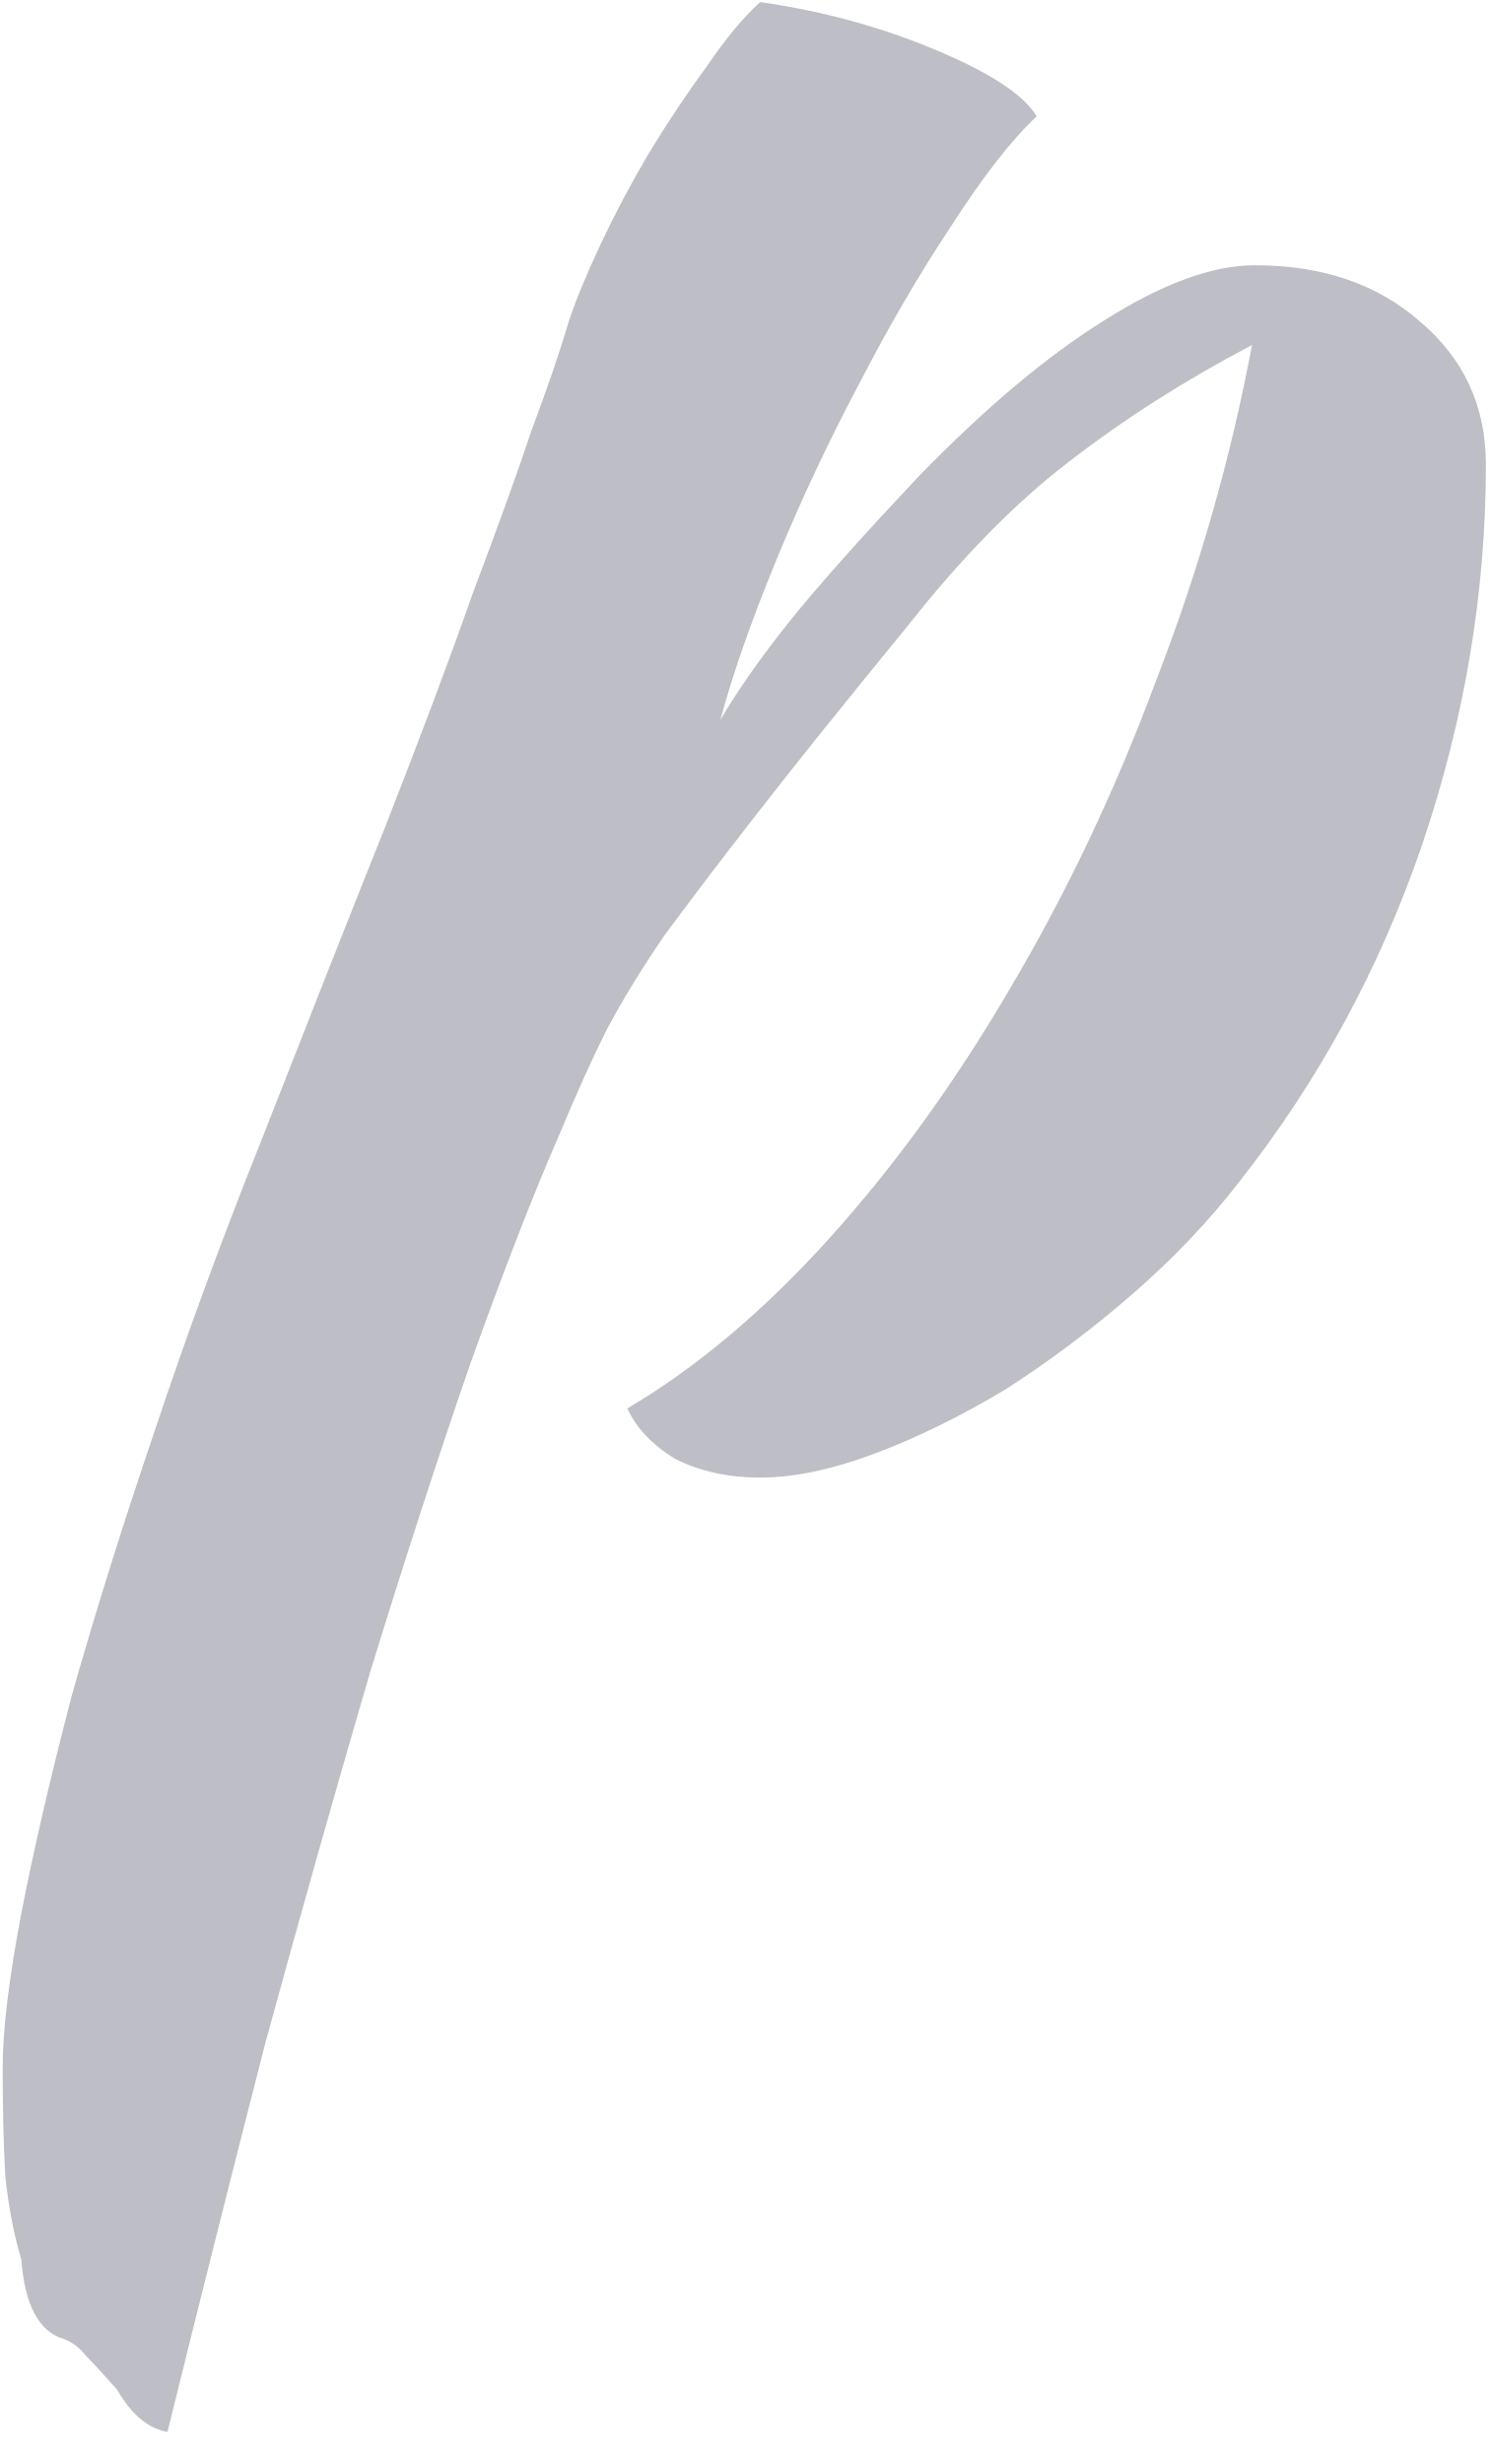
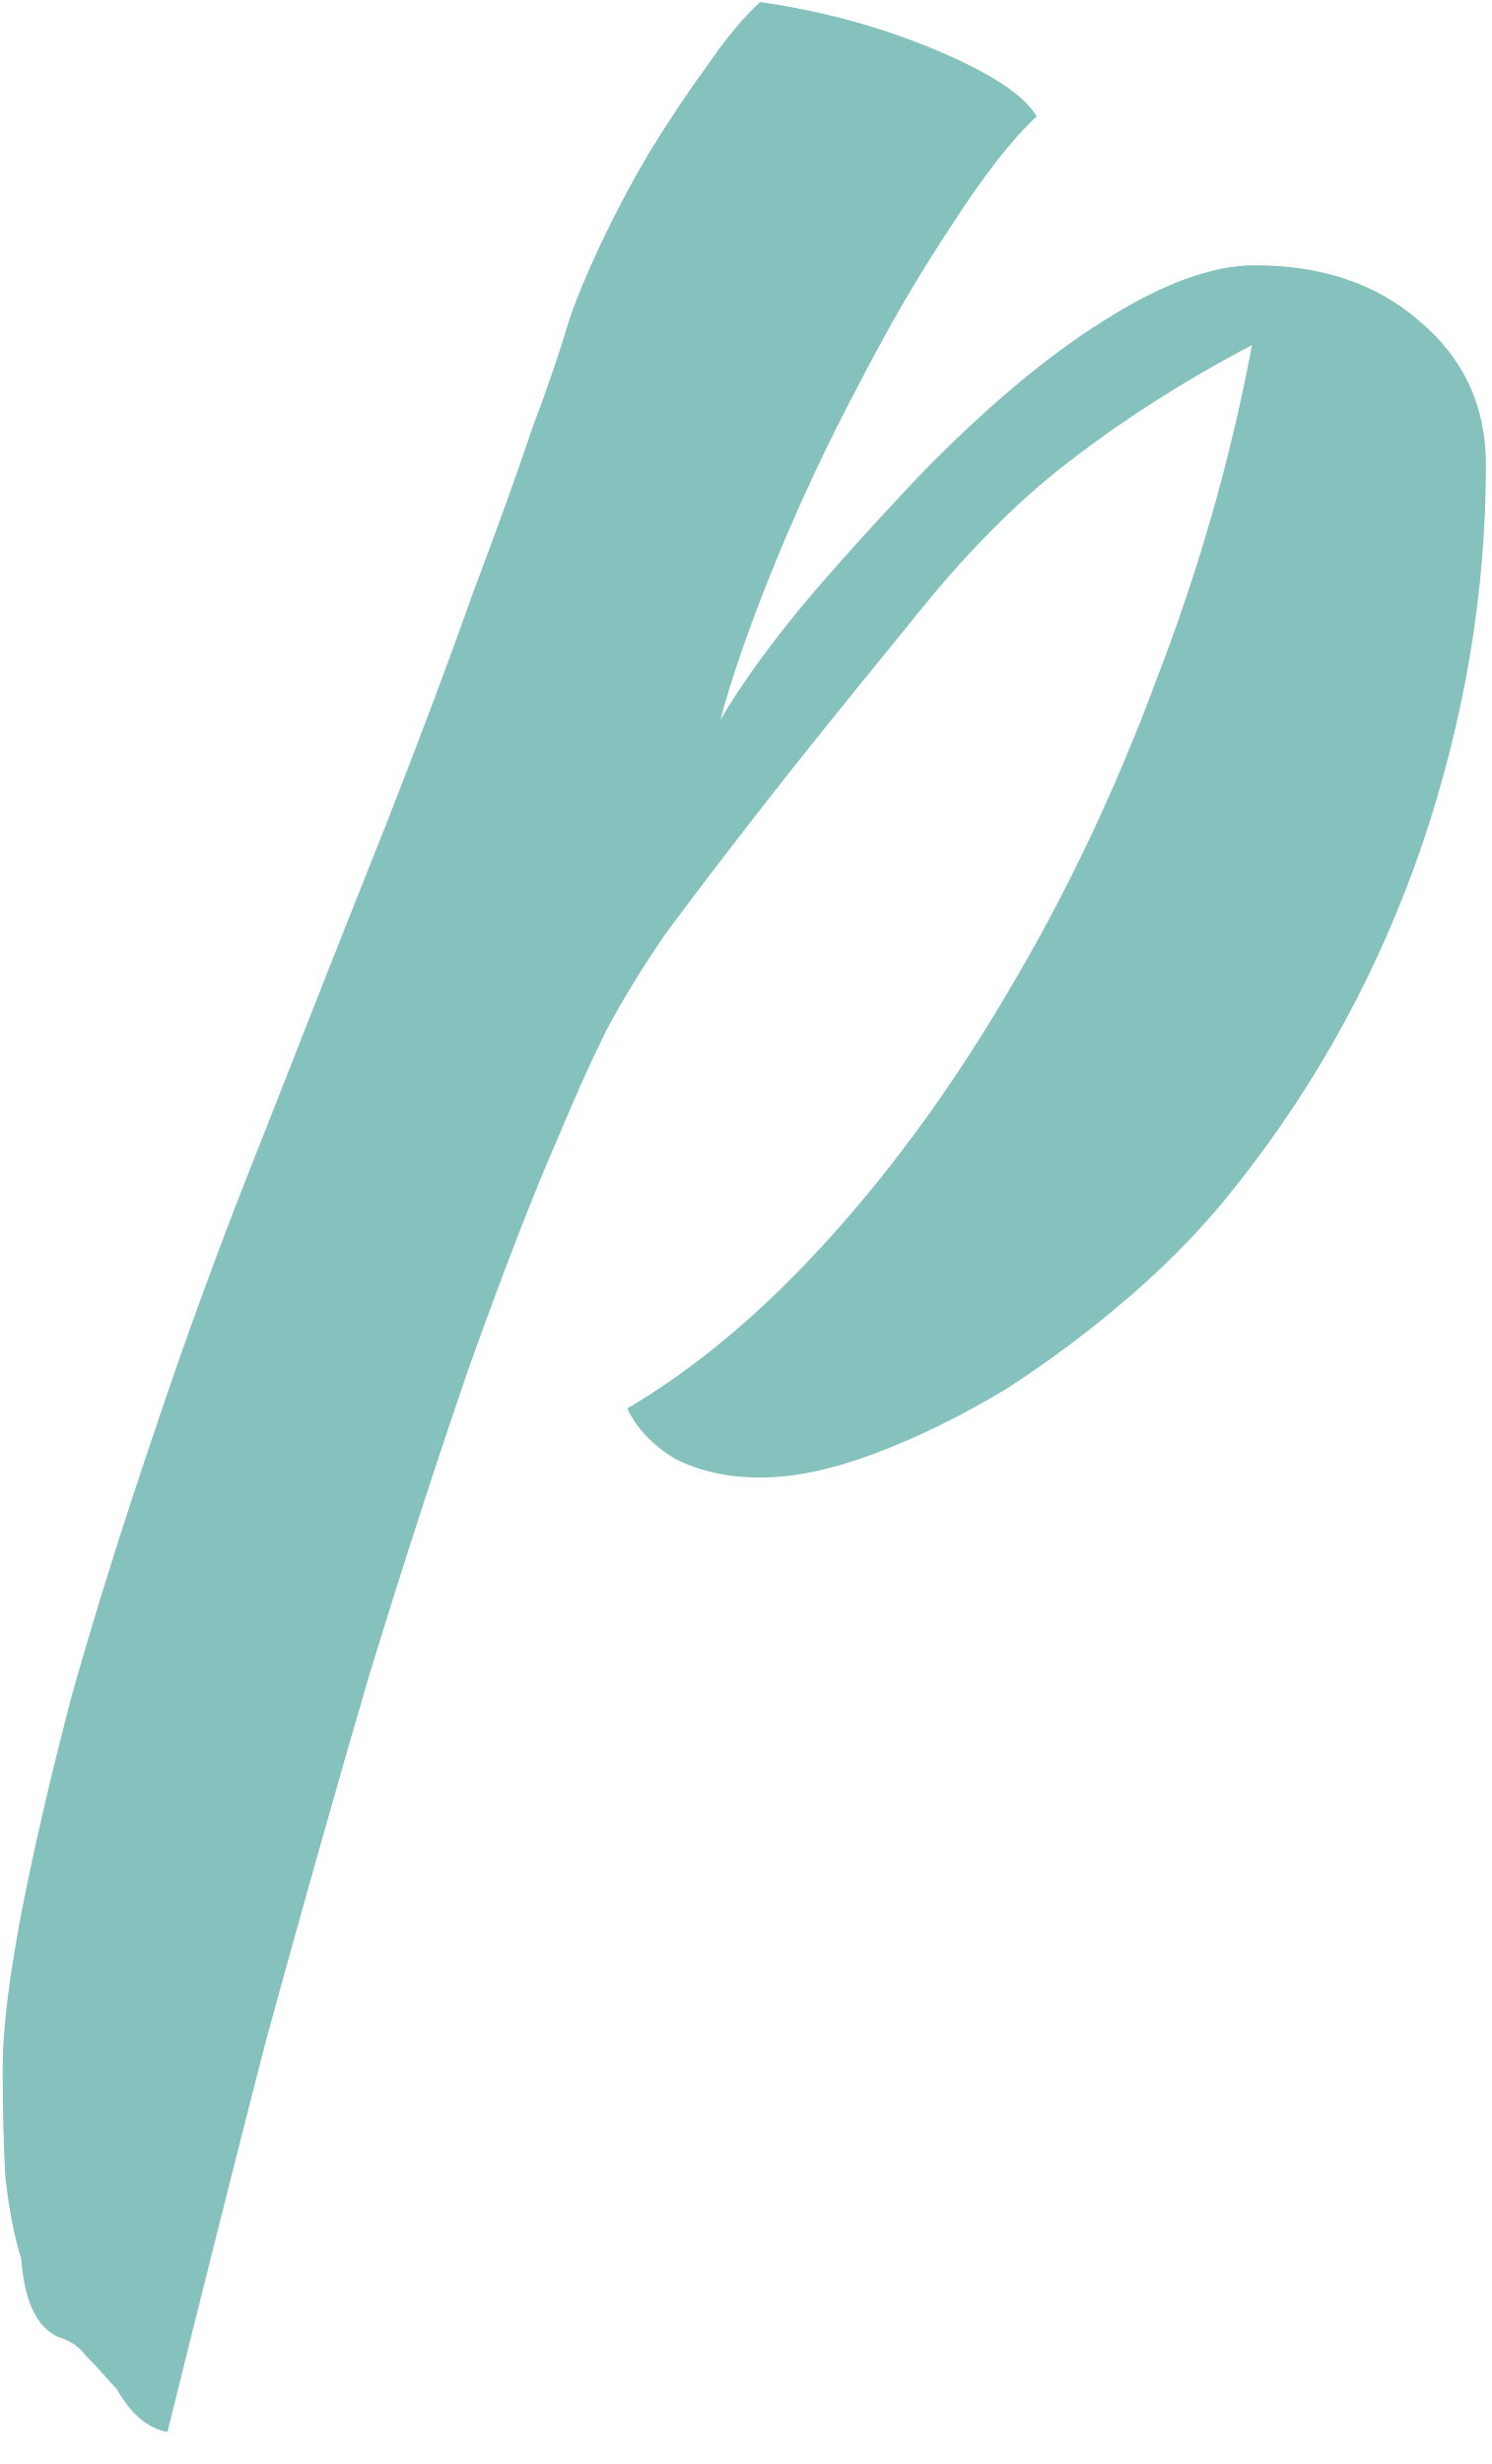
<svg xmlns="http://www.w3.org/2000/svg" width="46" height="76" viewBox="0 0 46 76" fill="none">
-   <path d="M1.968 72.142C1.203 71.923 0.765 71.103 0.656 69.682C0.437 68.971 0.273 68.124 0.164 67.14C0.109 66.156 0.082 65.035 0.082 63.778C0.082 62.63 0.273 61.045 0.656 59.022C1.039 57.054 1.558 54.813 2.214 52.298C2.925 49.783 3.772 47.077 4.756 44.18C5.74 41.228 6.833 38.249 8.036 35.242C9.512 31.47 10.797 28.217 11.89 25.484C12.983 22.696 13.885 20.291 14.596 18.268C15.361 16.245 15.963 14.578 16.4 13.266C16.892 11.954 17.275 10.833 17.548 9.904C17.767 9.248 18.095 8.455 18.532 7.526C18.969 6.597 19.461 5.667 20.008 4.738C20.609 3.754 21.211 2.852 21.812 2.032C22.413 1.157 22.96 0.501 23.452 0.064C25.365 0.337 27.169 0.829 28.864 1.54C30.559 2.251 31.597 2.934 31.98 3.59C31.215 4.301 30.34 5.421 29.356 6.952C28.372 8.428 27.415 10.068 26.486 11.872C25.557 13.621 24.709 15.425 23.944 17.284C23.179 19.143 22.605 20.783 22.222 22.204C22.769 21.275 23.479 20.263 24.354 19.17C25.229 18.077 26.568 16.573 28.372 14.66C30.395 12.583 32.281 10.997 34.03 9.904C35.834 8.756 37.392 8.182 38.704 8.182C40.781 8.182 42.476 8.756 43.788 9.904C45.155 11.052 45.838 12.528 45.838 14.332C45.838 18.268 45.182 22.177 43.87 26.058C42.558 29.885 40.672 33.356 38.212 36.472C37.283 37.675 36.189 38.823 34.932 39.916C33.675 41.009 32.363 41.993 30.996 42.868C29.629 43.688 28.29 44.344 26.978 44.836C25.666 45.328 24.491 45.574 23.452 45.574C22.468 45.574 21.593 45.383 20.828 45C20.117 44.563 19.625 44.043 19.352 43.442C21.484 42.185 23.561 40.435 25.584 38.194C27.607 35.953 29.465 33.383 31.16 30.486C32.909 27.534 34.413 24.363 35.67 20.974C36.982 17.585 37.966 14.141 38.622 10.642C36.545 11.735 34.659 12.938 32.964 14.25C31.324 15.507 29.684 17.175 28.044 19.252C26.076 21.657 24.518 23.598 23.37 25.074C22.222 26.55 21.265 27.807 20.5 28.846C19.789 29.885 19.188 30.869 18.696 31.798C18.259 32.673 17.767 33.766 17.22 35.078C16.455 36.827 15.553 39.151 14.514 42.048C13.53 44.891 12.491 48.089 11.398 51.642C10.359 55.195 9.293 58.967 8.2 62.958C7.161 67.003 6.15 71.021 5.166 75.012C4.565 74.903 4.045 74.465 3.608 73.7C3.171 73.208 2.843 72.853 2.624 72.634C2.46 72.415 2.241 72.251 1.968 72.142Z" fill="#BEBEC6" />
+   <path d="M1.968 72.142C1.203 71.923 0.765 71.103 0.656 69.682C0.437 68.971 0.273 68.124 0.164 67.14C0.109 66.156 0.082 65.035 0.082 63.778C0.082 62.63 0.273 61.045 0.656 59.022C1.039 57.054 1.558 54.813 2.214 52.298C2.925 49.783 3.772 47.077 4.756 44.18C5.74 41.228 6.833 38.249 8.036 35.242C9.512 31.47 10.797 28.217 11.89 25.484C12.983 22.696 13.885 20.291 14.596 18.268C15.361 16.245 15.963 14.578 16.4 13.266C16.892 11.954 17.275 10.833 17.548 9.904C17.767 9.248 18.095 8.455 18.532 7.526C18.969 6.597 19.461 5.667 20.008 4.738C20.609 3.754 21.211 2.852 21.812 2.032C22.413 1.157 22.96 0.501 23.452 0.064C25.365 0.337 27.169 0.829 28.864 1.54C30.559 2.251 31.597 2.934 31.98 3.59C31.215 4.301 30.34 5.421 29.356 6.952C28.372 8.428 27.415 10.068 26.486 11.872C25.557 13.621 24.709 15.425 23.944 17.284C23.179 19.143 22.605 20.783 22.222 22.204C22.769 21.275 23.479 20.263 24.354 19.17C25.229 18.077 26.568 16.573 28.372 14.66C30.395 12.583 32.281 10.997 34.03 9.904C35.834 8.756 37.392 8.182 38.704 8.182C40.781 8.182 42.476 8.756 43.788 9.904C45.155 11.052 45.838 12.528 45.838 14.332C45.838 18.268 45.182 22.177 43.87 26.058C42.558 29.885 40.672 33.356 38.212 36.472C37.283 37.675 36.189 38.823 34.932 39.916C33.675 41.009 32.363 41.993 30.996 42.868C29.629 43.688 28.29 44.344 26.978 44.836C25.666 45.328 24.491 45.574 23.452 45.574C22.468 45.574 21.593 45.383 20.828 45C20.117 44.563 19.625 44.043 19.352 43.442C21.484 42.185 23.561 40.435 25.584 38.194C27.607 35.953 29.465 33.383 31.16 30.486C32.909 27.534 34.413 24.363 35.67 20.974C36.982 17.585 37.966 14.141 38.622 10.642C36.545 11.735 34.659 12.938 32.964 14.25C31.324 15.507 29.684 17.175 28.044 19.252C26.076 21.657 24.518 23.598 23.37 25.074C22.222 26.55 21.265 27.807 20.5 28.846C19.789 29.885 19.188 30.869 18.696 31.798C18.259 32.673 17.767 33.766 17.22 35.078C16.455 36.827 15.553 39.151 14.514 42.048C13.53 44.891 12.491 48.089 11.398 51.642C10.359 55.195 9.293 58.967 8.2 62.958C7.161 67.003 6.15 71.021 5.166 75.012C4.565 74.903 4.045 74.465 3.608 73.7C3.171 73.208 2.843 72.853 2.624 72.634C2.46 72.415 2.241 72.251 1.968 72.142Z" fill="#85C1BD" />
</svg>
